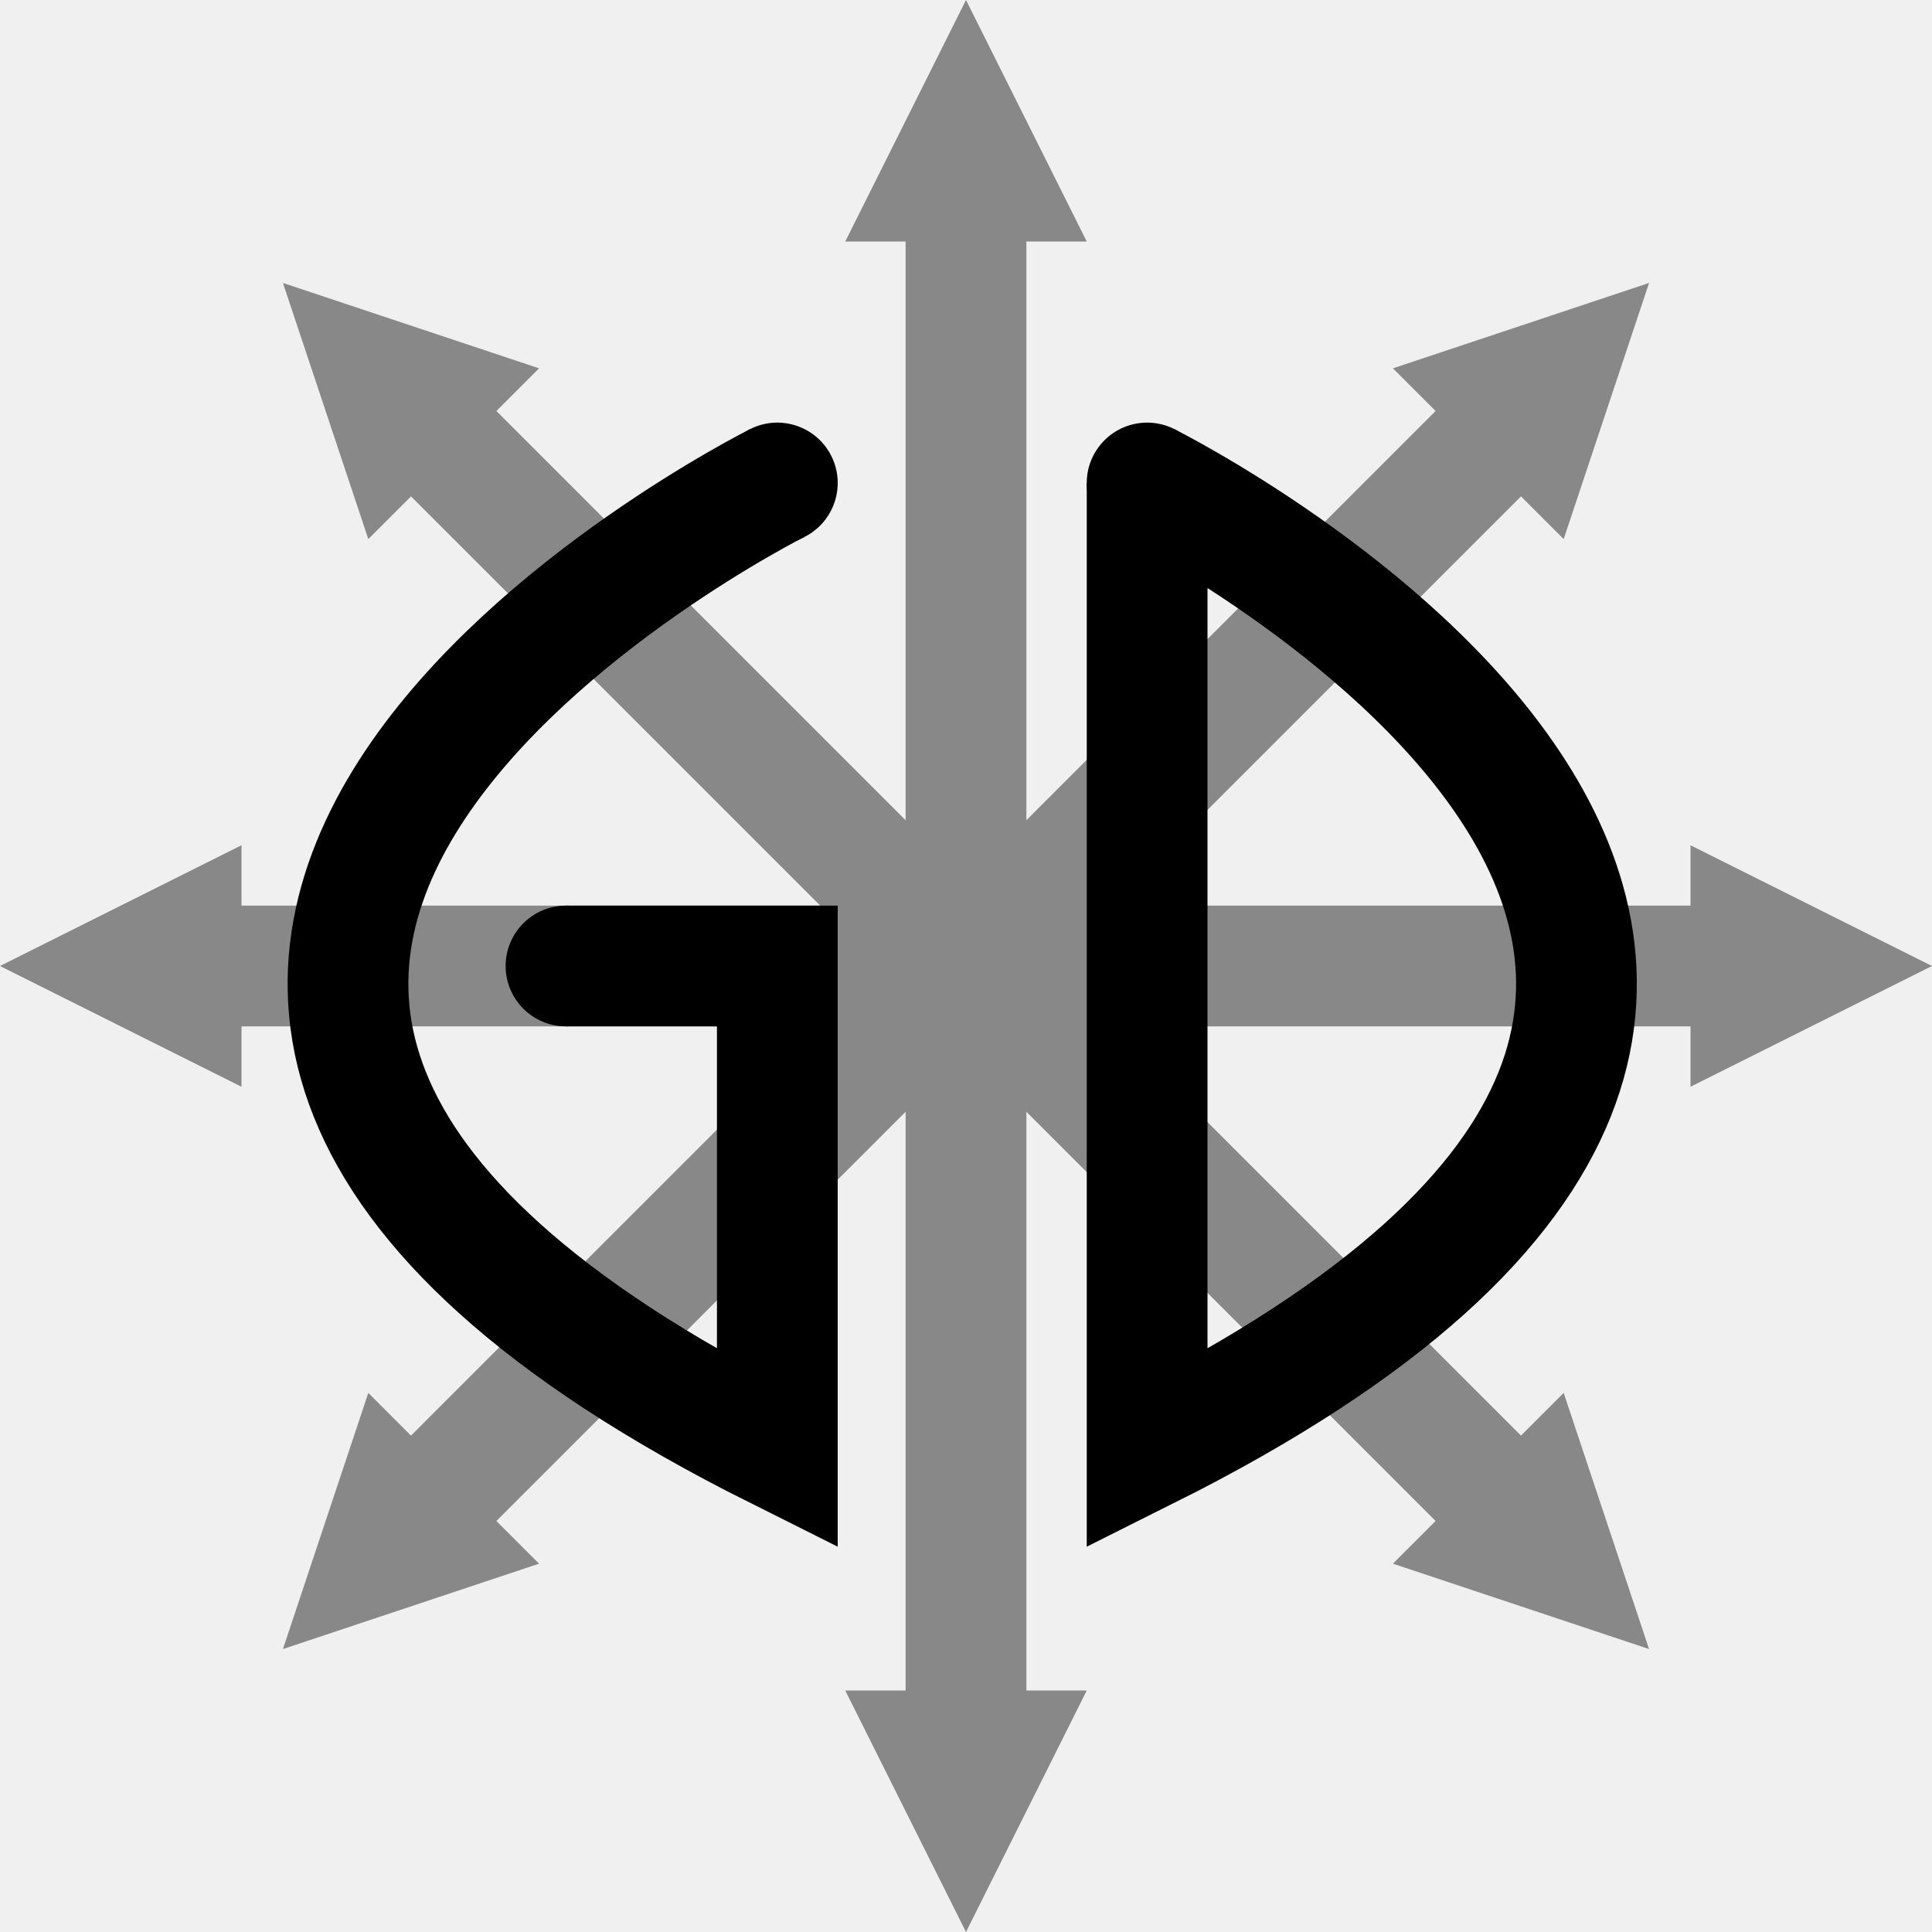
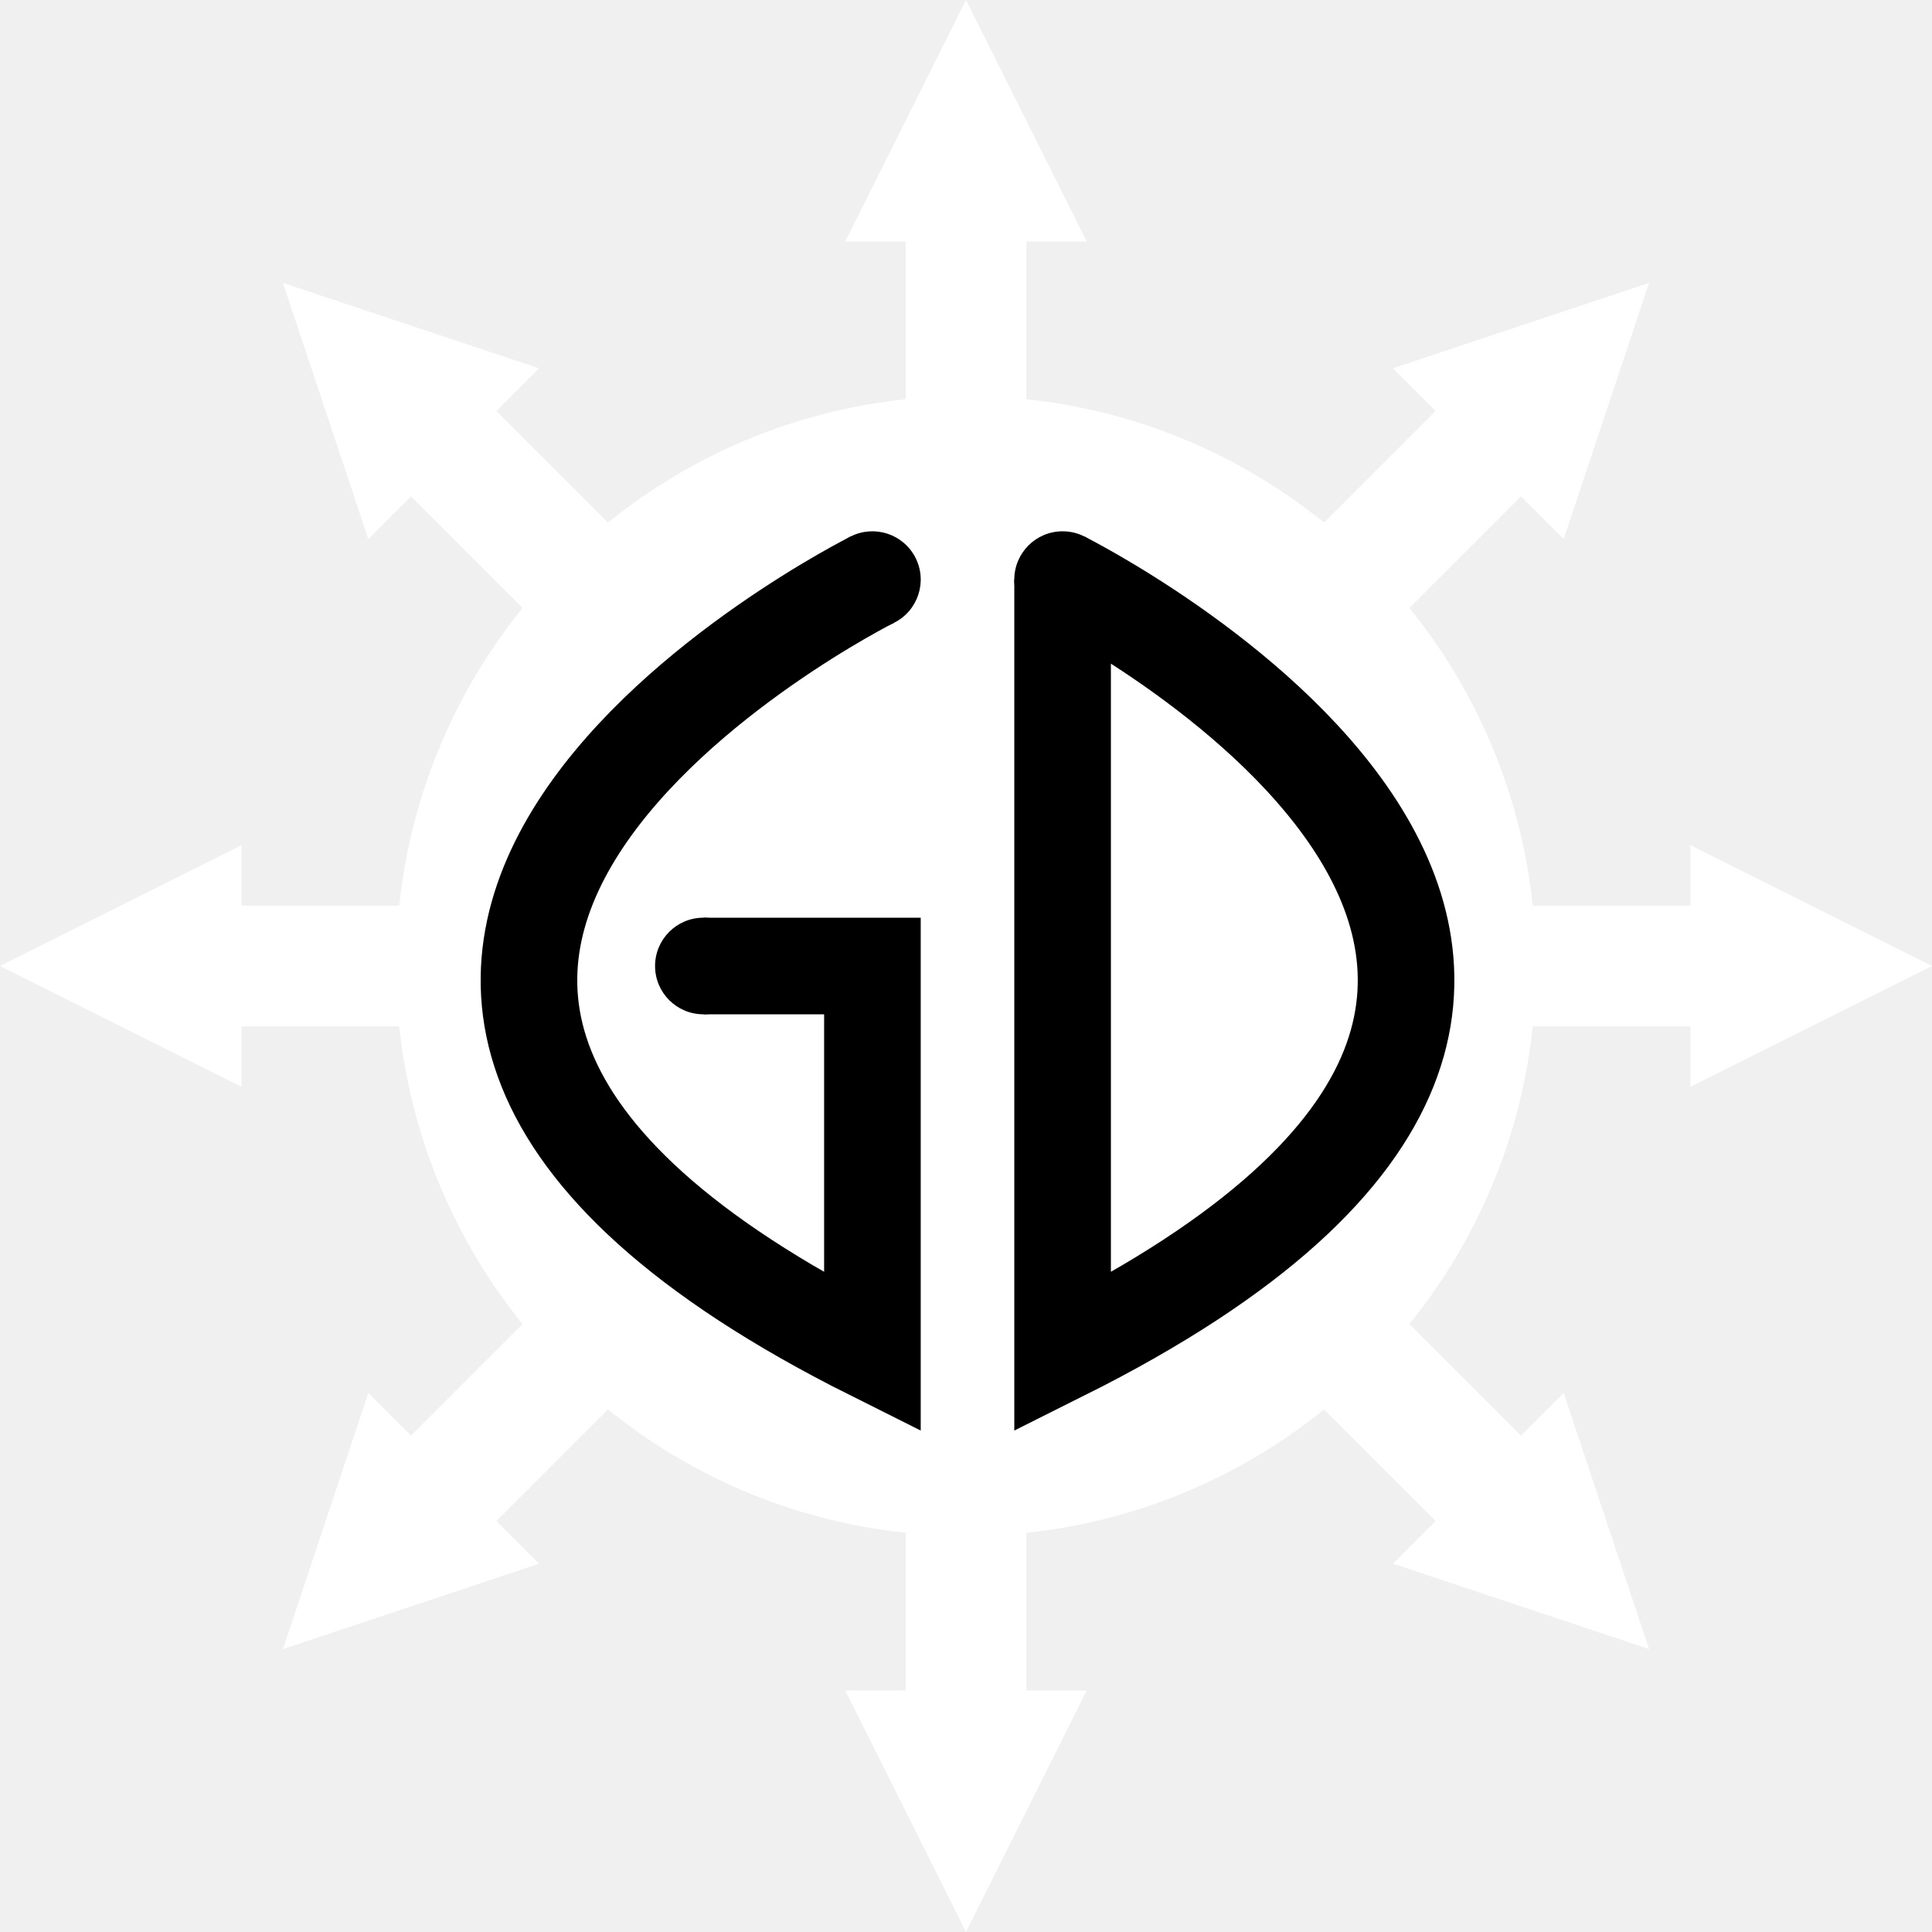
- <svg xmlns="http://www.w3.org/2000/svg" xmlns:xlink="http://www.w3.org/1999/xlink" id="SvgjsSvg1001" viewBox="0 0 512 512" width="64" height="64" version="1.1">
+ <svg xmlns="http://www.w3.org/2000/svg" xmlns:xlink="http://www.w3.org/1999/xlink" id="SvgjsSvg1001" width="96" height="96" viewBox="0 0 512 512" version="1.1">
  <defs id="SvgjsDefs1002">
-     <line id="SvgjsLine1008" x1="256" y1="256" x2="256" y2="32" stroke="#888888" stroke-width="32" marker-end="url(#SvgjsMarker1010)" />
-     <polygon id="SvgjsPolygon1009" points="0,0 0,1 1,0.5" fill="#888888" />
-     <marker id="SvgjsMarker1010" markerWidth="2" markerHeight="2" refX="0.5" refY="0.5" viewBox="0 0 1 1" orient="auto">
-       <use id="SvgjsUse1011" xlink:href="#SvgjsPolygon1009" transform="matrix(1,0,0,1,0,0)" />
+     <line id="SvgjsLine1009" x1="256" y1="256" x2="256" y2="32" stroke="#ffffff" stroke-width="32" marker-end="url(#SvgjsMarker1011)" />
+     <polygon id="SvgjsPolygon1010" points="0,0 0,1 1,0.5" fill="#ffffff" />
+     <marker id="SvgjsMarker1011" markerWidth="2" markerHeight="2" refX="0.5" refY="0.5" viewBox="0 0 1 1" orient="auto">
+       <use id="SvgjsUse1012" xlink:href="#SvgjsPolygon1010" transform="matrix(1,0,0,1,0,0)" />
    </marker>
-     <circle id="SvgjsCircle1020" r="0.5" cx="0.5" cy="0.5" fill="#000000" />
-     <marker id="SvgjsMarker1021" markerWidth="1" markerHeight="1" refX="0.5" refY="0.5" viewBox="0 0 1 1" orient="auto">
-       <use id="SvgjsUse1022" xlink:href="#SvgjsCircle1020" />
+     <circle id="SvgjsCircle1021" r="0.5" cx="0.5" cy="0.5" fill="#000000" />
+     <marker id="SvgjsMarker1022" markerWidth="1" markerHeight="1" refX="0.5" refY="0.5" viewBox="0 0 1 1" orient="auto">
+       <use id="SvgjsUse1023" xlink:href="#SvgjsCircle1021" />
    </marker>
  </defs>
-   <use id="SvgjsUse1012" xlink:href="#SvgjsLine1008" transform="matrix(1,0,0,1,0,0)" />
-   <use id="SvgjsUse1013" xlink:href="#SvgjsLine1008" transform="matrix(0.7071068,0.7071068,-0.7071068,0.7071068,256,-106.0387)" />
-   <use id="SvgjsUse1014" xlink:href="#SvgjsLine1008" transform="matrix(6.123233995736766e-17,1,-1,6.123233995736766e-17,512,0)" />
-   <use id="SvgjsUse1015" xlink:href="#SvgjsLine1008" transform="matrix(-0.7071068,0.7071068,-0.7071068,-0.7071068,618.0387,256)" />
-   <use id="SvgjsUse1016" xlink:href="#SvgjsLine1008" transform="matrix(-1,1.2246467991473532e-16,-1.2246467991473532e-16,-1,512,512)" />
-   <use id="SvgjsUse1017" xlink:href="#SvgjsLine1008" transform="matrix(-0.7071068,-0.7071068,0.7071068,-0.7071068,256,618.0387)" />
-   <use id="SvgjsUse1018" xlink:href="#SvgjsLine1008" transform="matrix(-1.8369701987210297e-16,-1,1,-1.8369701987210297e-16,5.684341886080802e-14,512)" />
-   <use id="SvgjsUse1019" xlink:href="#SvgjsLine1008" transform="matrix(0.7071068,-0.7071068,0.7071068,0.7071068,-106.0387,256)" />
-   <path id="SvgjsPath1023" d="M304 128C304 128 560 256 304 384L304 128 " stroke="#000000" stroke-width="32" fill="none" transform="matrix(1,0,0,1,0,0)" marker-end="url(#SvgjsMarker1021)" />
-   <path id="SvgjsPath1024" d="M206 128C206 128 -50 256 206 384L206 256L150 256 " stroke="#000000" stroke-width="32" fill="none" transform="matrix(1,0,0,1,0,0)" marker-start="url(#SvgjsMarker1021)" marker-end="url(#SvgjsMarker1021)" />
+   <circle id="SvgjsCircle1008" r="151.04" cx="256" cy="256" fill="#ffffff" />
+   <use id="SvgjsUse1013" xlink:href="#SvgjsLine1009" transform="matrix(1,0,0,1,0,0)" />
+   <use id="SvgjsUse1014" xlink:href="#SvgjsLine1009" transform="matrix(0.7071068,0.7071068,-0.7071068,0.7071068,256,-106.0387)" />
+   <use id="SvgjsUse1015" xlink:href="#SvgjsLine1009" transform="matrix(6.123233995736766e-17,1,-1,6.123233995736766e-17,512,0)" />
+   <use id="SvgjsUse1016" xlink:href="#SvgjsLine1009" transform="matrix(-0.7071068,0.7071068,-0.7071068,-0.7071068,618.0387,256)" />
+   <use id="SvgjsUse1017" xlink:href="#SvgjsLine1009" transform="matrix(-1,1.2246467991473532e-16,-1.2246467991473532e-16,-1,512,512)" />
+   <use id="SvgjsUse1018" xlink:href="#SvgjsLine1009" transform="matrix(-0.7071068,-0.7071068,0.7071068,-0.7071068,256,618.0387)" />
+   <use id="SvgjsUse1019" xlink:href="#SvgjsLine1009" transform="matrix(-1.8369701987210297e-16,-1,1,-1.8369701987210297e-16,5.684341886080802e-14,512)" />
+   <use id="SvgjsUse1020" xlink:href="#SvgjsLine1009" transform="matrix(0.7071068,-0.7071068,0.7071068,0.7071068,-106.0387,256)" />
+   <path id="SvgjsPath1024" d="M320 160C320 160 576 288 320 416L320 160 " stroke="#000000" stroke-width="32" fill="none" transform="matrix(0.8,0,0,0.8,25.6,25.6)" marker-end="url(#SvgjsMarker1022)" />
+   <path id="SvgjsPath1025" d="M321 160C321 160 65 288 321 416L321 288L265 288 " stroke="#000000" stroke-width="32" fill="none" transform="matrix(0.8,0,0,0.8,-25.6,25.6)" marker-start="url(#SvgjsMarker1022)" marker-end="url(#SvgjsMarker1022)" />
</svg>
